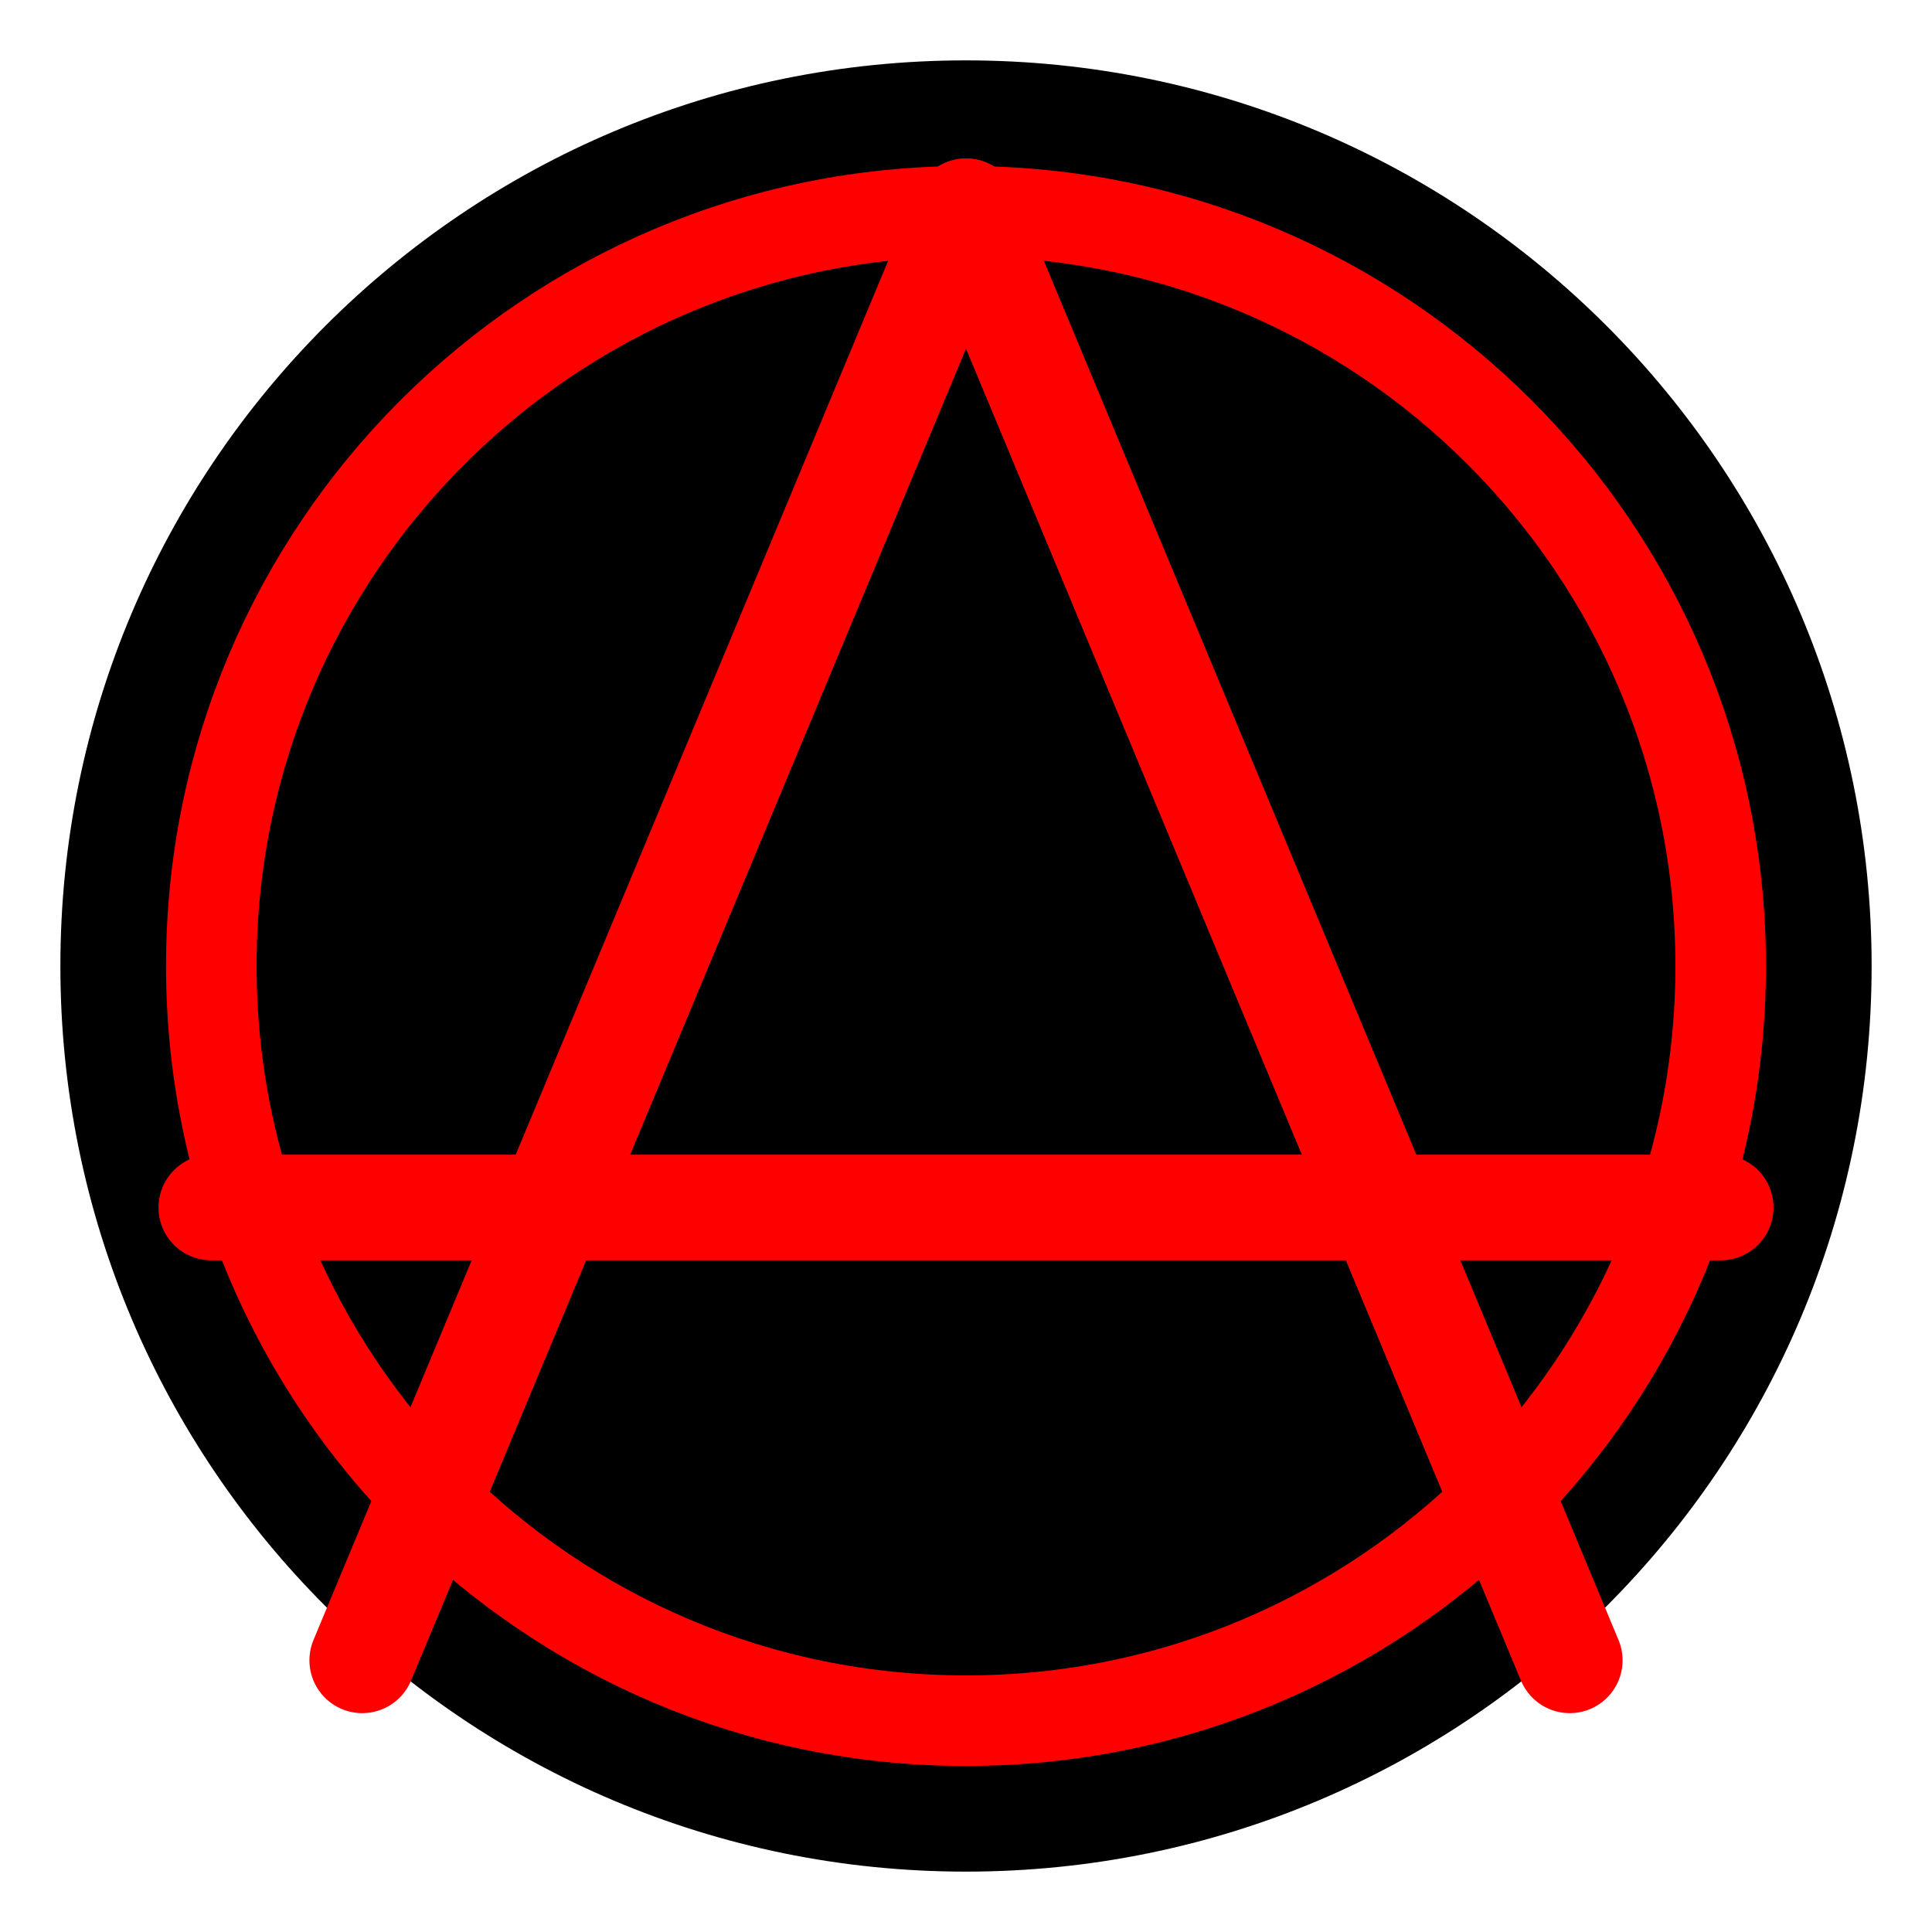
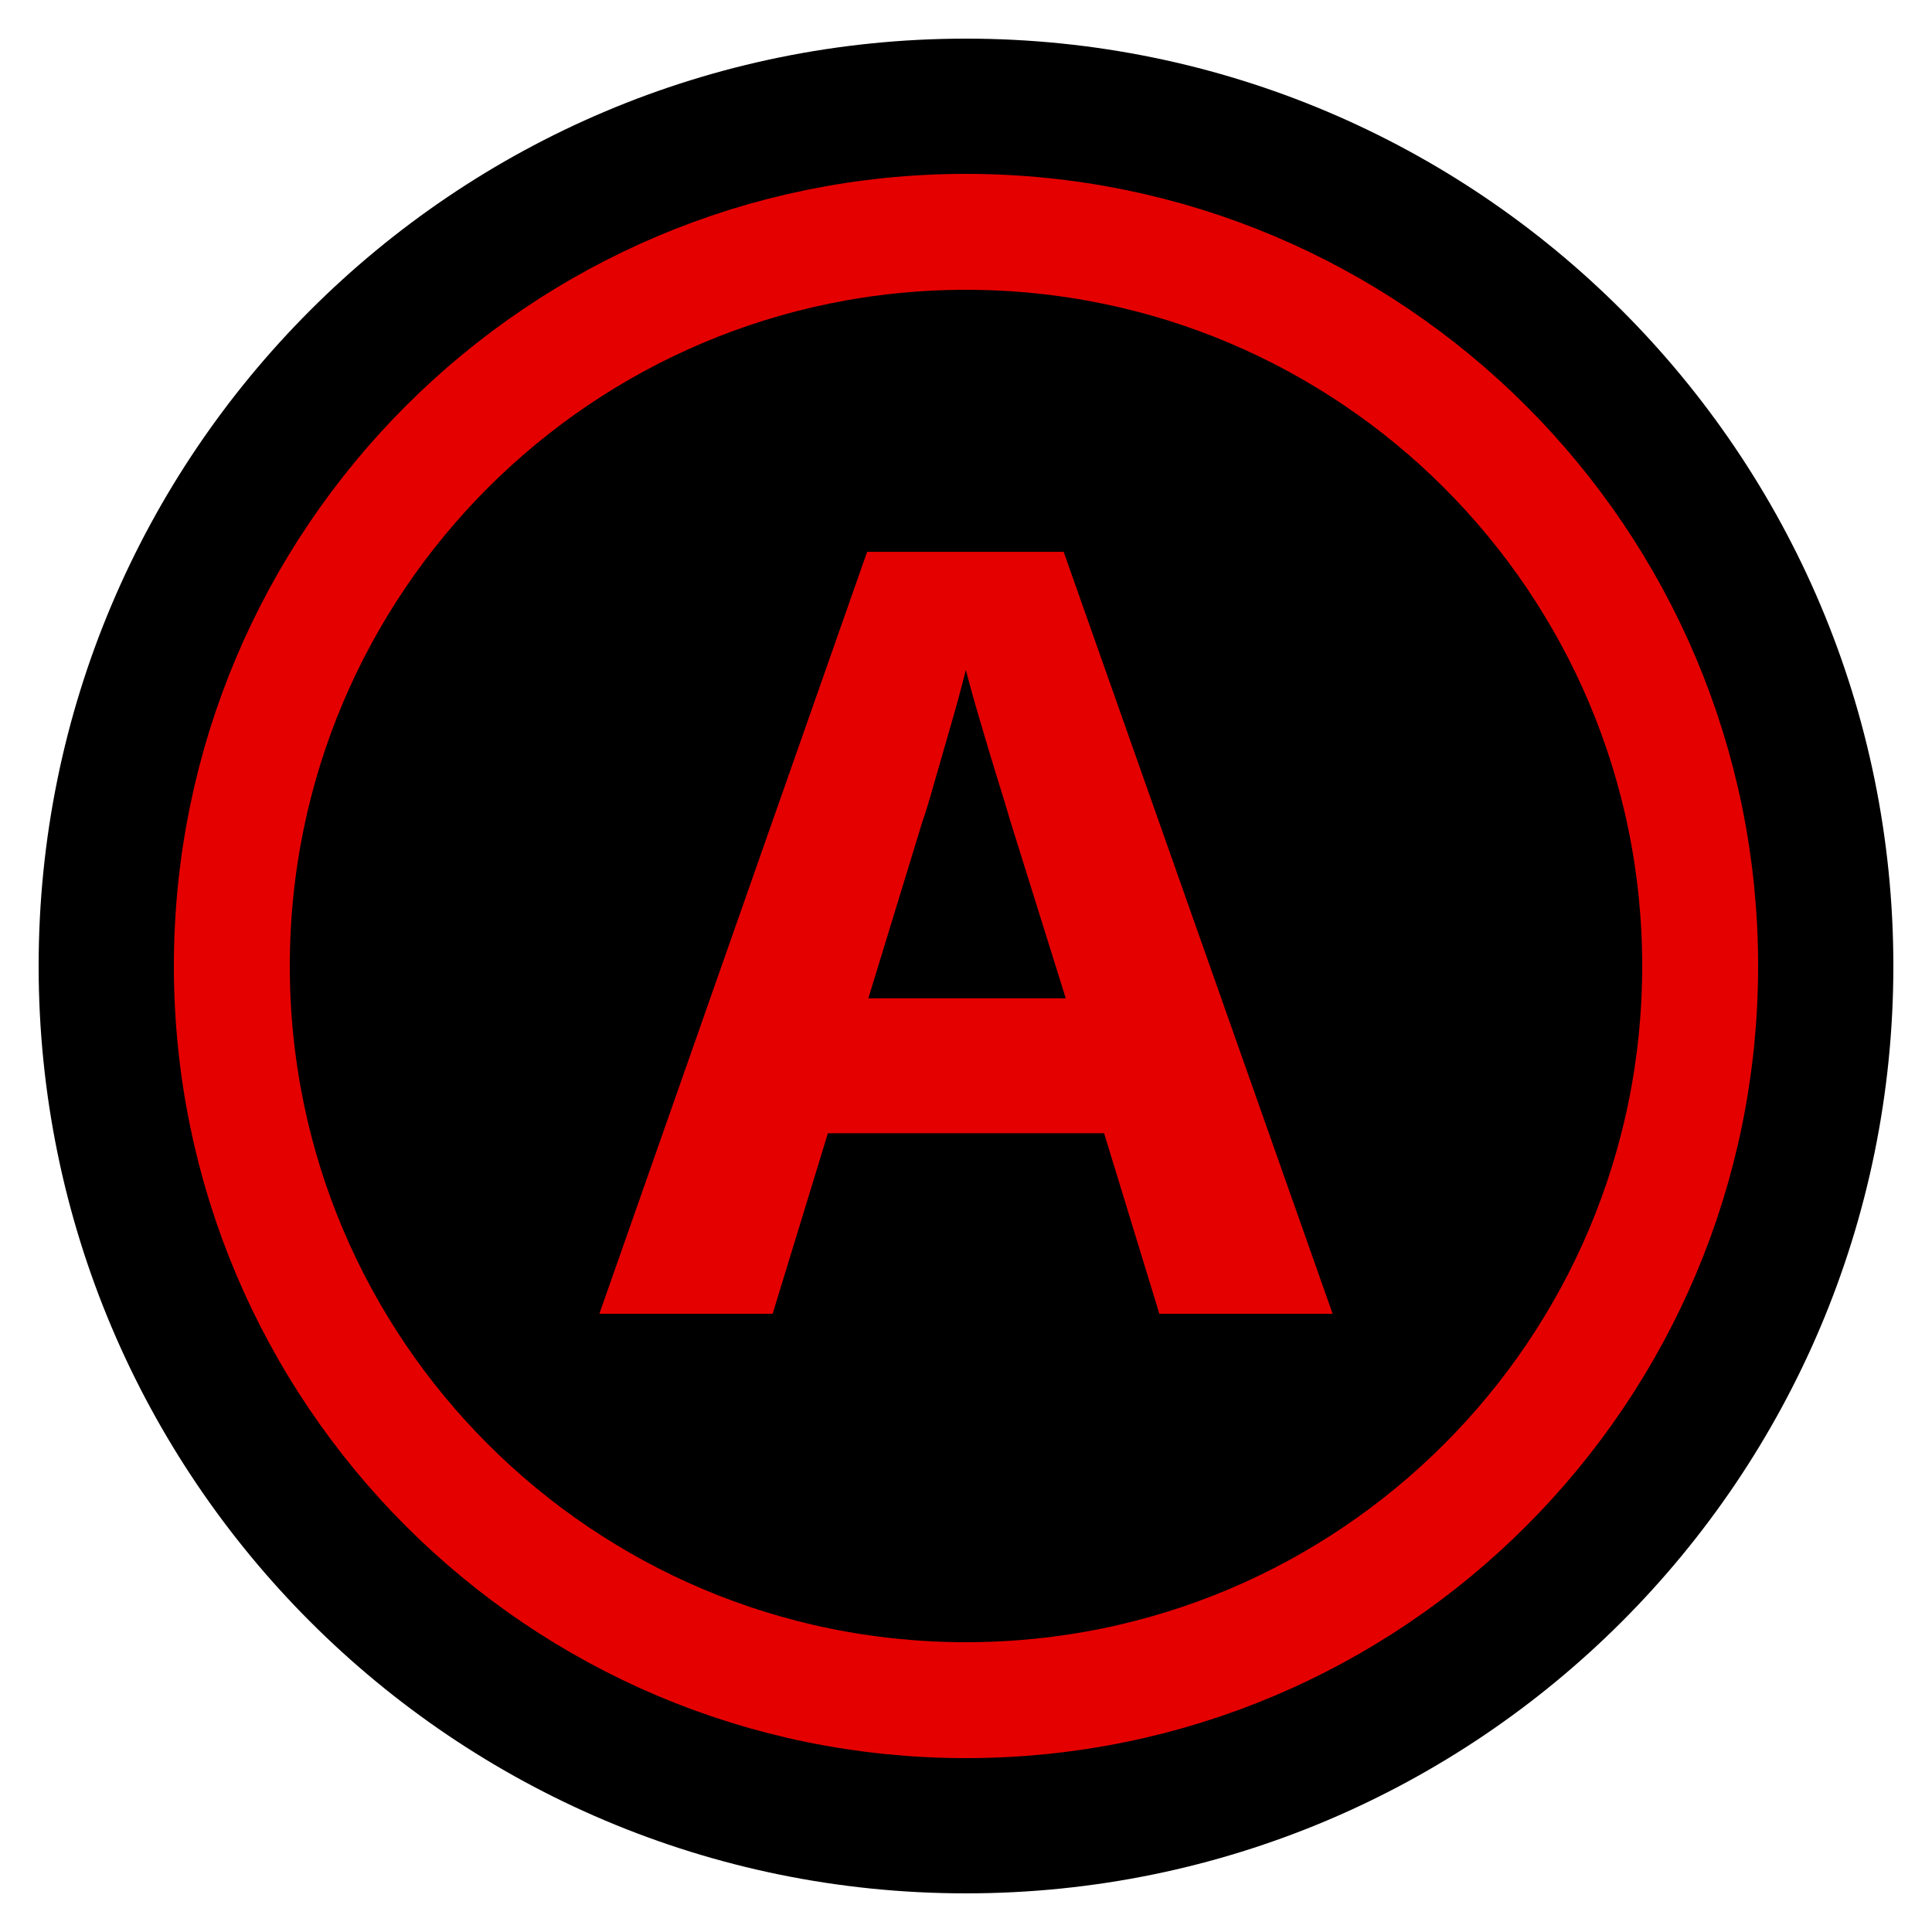
- <svg xmlns="http://www.w3.org/2000/svg" viewBox="0 0 512 512">
-   <circle cx="256" cy="256" r="240" fill="#000000" />
-   <circle cx="256" cy="256" r="200" fill="none" stroke="#ff0000" stroke-width="24" />
-   <g fill="none" stroke="#ff0000" stroke-width="28" stroke-linecap="round" stroke-linejoin="round">
-     <line x1="256" y1="56" x2="96" y2="440" />
-     <line x1="256" y1="56" x2="416" y2="440" />
-     <line x1="56" y1="320" x2="456" y2="320" />
-   </g>
+ <svg xmlns="http://www.w3.org/2000/svg" viewBox="0 0 100 100">
+   <circle cx="50" cy="50" r="48" fill="#000" />
+   <circle cx="50" cy="50" r="38" fill="none" stroke="#e50000" stroke-width="6" />
+   <text x="50" y="68" font-family="Arial Black,sans-serif" font-size="55" font-weight="900" fill="#e50000" text-anchor="middle">A</text>
</svg>
